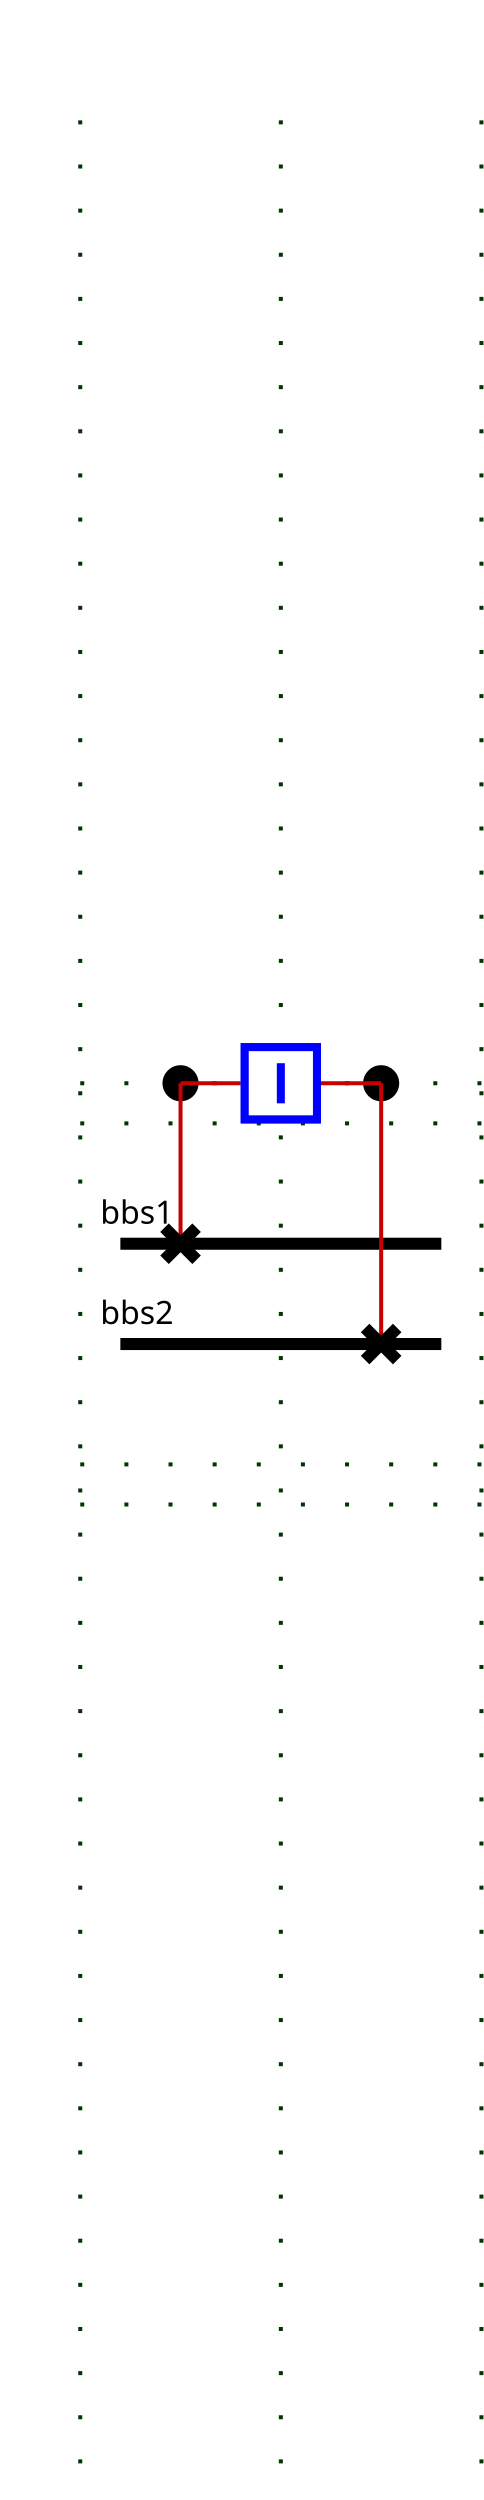
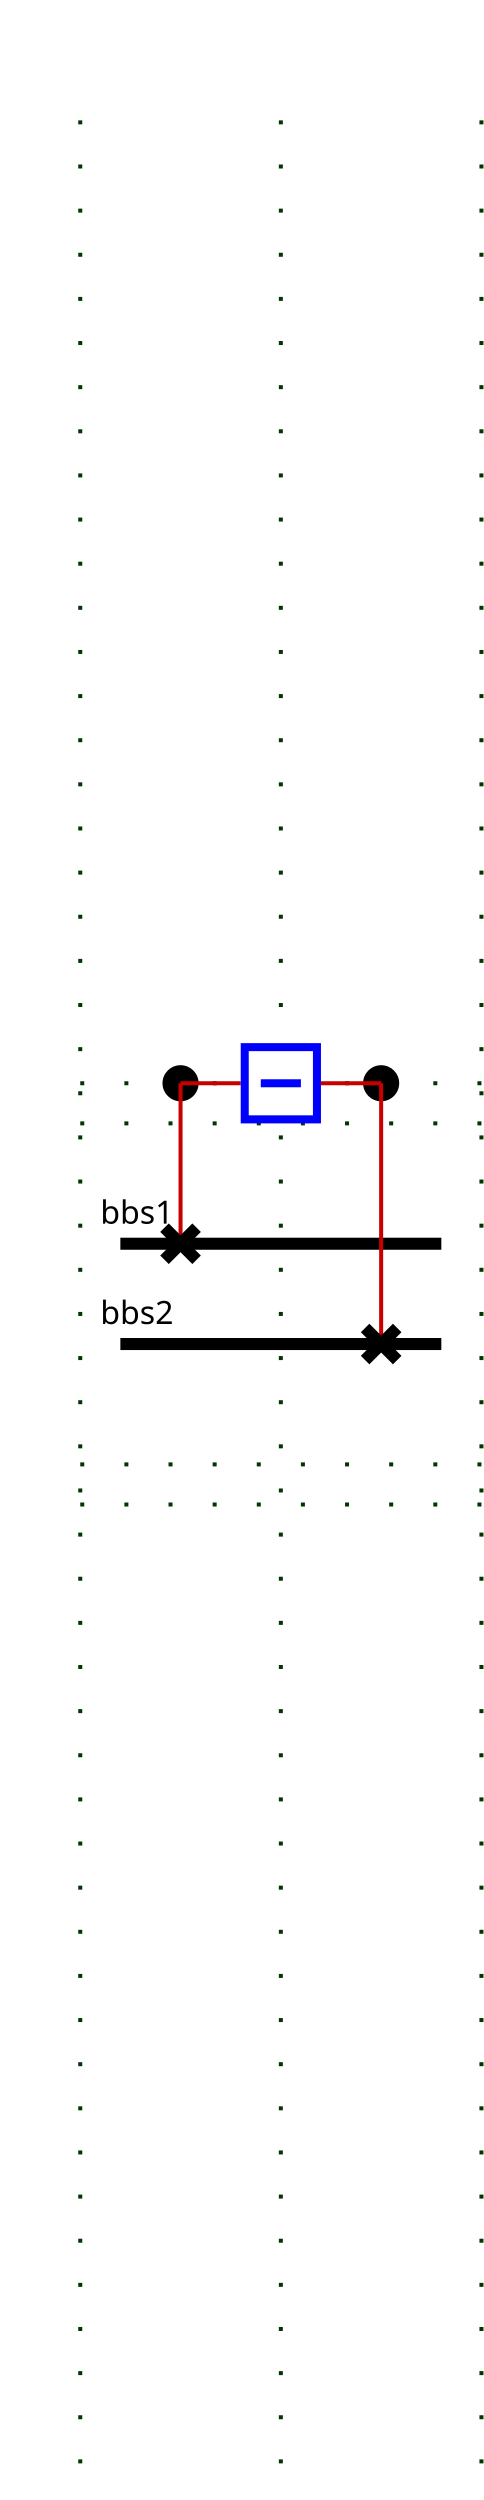
<svg xmlns="http://www.w3.org/2000/svg">
  <style>.BUSBAR_SECTION {
    stroke: rgb(0,0,0);
    stroke-width: 3;
}

.BREAKER {
    stroke: rgb(0, 0, 255);
    stroke-width: 2;
    fill: rgb(255, 255, 255);
}

.DISCONNECTOR {
    stroke: rgb(0, 0, 0);
    stroke-width: 3
}

.GENERATOR {
    stroke: rgb(0, 0, 255);
    stroke-width: 1;
    fill: rgb(255, 255, 255);
}

.LOAD {
    stroke: rgb(0, 0, 255);
    stroke-width: 1;
    fill: rgb(255, 255, 255);
}

.LOAD_BREAK_SWITCH {
    stroke: rgb(0, 0, 255);
    stroke-width: 1;
    fill: rgb(255, 255, 255);
}

.NODE {
    stroke: rgb(0, 0, 0);
    fill: rgb(0, 0, 0);
    fill-opacity: 1;
}

.CAPACITOR {
    stroke: rgb(0, 0, 255);
    stroke-width: 1;
    fill-opacity: 0;
}

.INDUCTOR {
    stroke: rgb(0, 0, 255);
    stroke-width: 1;
    fill-opacity: 0;
}

.STATIC_VAR_COMPENSATOR {
    stroke: rgb(0, 0, 255);
}

.TWO_WINDINGS_TRANSFORMER {
    stroke: rgb(0, 0, 255);
    fill-opacity: 0;
}

.THREE_WINDINGS_TRANSFORMER {
    stroke: rgb(0, 0, 255);
    fill-opacity: 0;
}

.VSC_CONVERTER_STATION {
    stroke: rgb(0, 0, 255);
    font-size: 7.431px;
    line-height: 1.25;
    font-family: sans-serif;
    font-variant-ligatures: normal;
    font-variant-caps: normal;
    font-variant-numeric: normal;
    font-feature-settings: normal;
    text-align: start;
    letter-spacing: 0px;
    word-spacing: 0px;
    writing-mode: lr-tb;
    text-anchor: start;
    stroke-miterlimit: 4;
}

.PHASE_SHIFT_TRANSFORMER {
    stroke: rgb(0, 0, 255);
    stroke-linecap: butt;
    stroke-linejoin: miter;
    stroke-miterlimit: 4;
    stroke-width: 1;
    fill: rgb(255, 255, 255);
}

.wire {
    stroke: rgb(200,0,0);
    stroke-width: 1;
    fill-opacity: 0;
}

.grid {
    stroke: rgb(0,55,0);
    stroke-width: 1;
    stroke-dasharray: 1,10;
}

.component-label {
    fill: black;
    color: black;
    stroke: none;
-     fill-opacity: 1
+     fill-opacity: 1;
}
- .d1 .open { visibility: hidden;}.d1 .closed { visibility: visible;}._b .open { visibility: hidden;}._b .closed { visibility: visible;}.d2 .open { visibility: hidden;}.d2 .closed { visibility: visible;}</style>
+ .idd1 .open { visibility: hidden;}.idd1 .closed { visibility: visible;}.idb .open { visibility: hidden;}.idb .closed { visibility: visible;}.idd2 .open { visibility: hidden;}.idd2 .closed { visibility: visible;}</style>
  <g>
    <g class="grid" id="GRID_vl" transform="translate(20.0,50.0)">
      <line y2="565.0" x1="0.0" x2="0.0" y1="-20.0" />
      <line y2="565.0" x1="50.0" x2="50.0" y1="-20.0" />
      <line y2="565.0" x1="100.0" x2="100.0" y1="-20.0" />
      <line y2="230.0" x1="0.0" x2="100.0" y1="230.0" />
      <line y2="315.0" x1="0.0" x2="100.0" y1="315.0" />
      <line y2="220.0" x1="0.0" x2="100.0" y1="220.0" />
      <line y2="325.0" x1="0.0" x2="100.0" y1="325.0" />
    </g>
-     <g class="BUSBAR_SECTION bbs1" id="bbs1" transform="translate(30.0,310.0)">
+     <g class="BUSBAR_SECTION idbbs1" id="idbbs1" transform="translate(30.0,310.0)">
      <line y2="0" x1="0" x2="80.0" y1="0" />
      <text x="-5.0" font-size="8" y="-5.0" transform="rotate(0,0,0)" font-family="Verdana" class="component-label" id="bbs1_NW_LABEL">bbs1</text>
    </g>
-     <g class="BUSBAR_SECTION bbs2" id="bbs2" transform="translate(30.0,335.0)">
+     <g class="BUSBAR_SECTION idbbs2" id="idbbs2" transform="translate(30.0,335.0)">
      <line y2="0" x1="0" x2="80.0" y1="0" />
      <text x="-5.0" font-size="8" y="-5.0" transform="rotate(0,0,0)" font-family="Verdana" class="component-label" id="bbs2_NW_LABEL">bbs2</text>
    </g>
-     <g class="NODE FICT_vl_d1Fictif" id="FICT_vl_d1Fictif" transform="matrix(0.0,1.0,-1.0,0.0,49.0,266.0)">
+     <g class="NODE idFICT_95_vl_95_d1Fictif" id="idFICT_95_vl_95_d1Fictif" transform="matrix(0.0,1.0,-1.0,0.0,49.0,266.0)">
      <circle r="4" cx="4" cy="4" />
    </g>
-     <g class="NODE FICT_vl_d2Fictif" id="FICT_vl_d2Fictif" transform="matrix(0.0,1.0,-1.0,0.0,99.0,266.0)">
+     <g class="NODE idFICT_95_vl_95_d2Fictif" id="idFICT_95_vl_95_d2Fictif" transform="matrix(0.0,1.0,-1.0,0.0,99.0,266.0)">
      <circle r="4" cx="4" cy="4" />
    </g>
-     <polyline class="wire wire_vl" points="45.0,310.0,45.0,310.0" id="vl_Wire0" />
-     <polyline class="wire wire_vl" points="95.0,335.0,95.0,335.0" id="vl_Wire1" />
-     <polyline class="wire wire_vl" points="60.0,270.0,45.0,270.0" id="vl_Wire2" />
-     <polyline class="wire wire_vl" points="45.0,310.0,45.0,270.0" id="vl_Wire3" />
-     <polyline class="wire wire_vl" points="80.0,270.0,95.0,270.0" id="vl_Wire4" />
-     <polyline class="wire wire_vl" points="95.0,335.0,95.0,270.0" id="vl_Wire5" />
-     <g class="DISCONNECTOR d1" id="d1" transform="translate(41.0,306.0)">
-       <g class="closed" id="d1_DISCONNECTOR-closed">
+     <polyline class="wire wire_vl" points="45.0,310.0,45.0,310.0" id="idvl_95_Wire0" />
+     <polyline class="wire wire_vl" points="95.0,335.0,95.0,335.0" id="idvl_95_Wire1" />
+     <polyline class="wire wire_vl" points="60.0,270.0,45.0,270.0" id="idvl_95_Wire2" />
+     <polyline class="wire wire_vl" points="45.0,310.0,45.0,270.0" id="idvl_95_Wire3" />
+     <polyline class="wire wire_vl" points="80.0,270.0,95.0,270.0" id="idvl_95_Wire4" />
+     <polyline class="wire wire_vl" points="95.0,335.0,95.0,270.0" id="idvl_95_Wire5" />
+     <g class="DISCONNECTOR idd1" id="idd1" transform="translate(41.0,306.0)">
+       <g class="closed" id="idd1_DISCONNECTOR-closed">
        <line y2="8" x1="0" x2="8" y1="0" />
        <line y2="8" x1="8" x2="0" y1="0" />
      </g>
-       <g class="open" id="d1_DISCONNECTOR-open">
+       <g class="open" id="idd1_DISCONNECTOR-open">
        <line y2="8" x1="8" x2="0" y1="0" />
      </g>
    </g>
-     <g class="BREAKER b" id="b" transform="matrix(0.0,1.0,-1.0,0.0,80.0,260.0)">
-       <g class="closed" id="b_BREAKER-closed">
+     <g class="BREAKER idb" id="idb" transform="matrix(0.0,1.0,-1.0,0.0,80.0,260.0)">
+       <g class="closed" id="idb_BREAKER-closed">
        <rect x="1" width="18" y="1" height="18" />
        <line y2="15" x1="10" x2="10" y1="5" />
      </g>
-       <g class="open" id="b_BREAKER-open">
+       <g class="open" id="idb_BREAKER-open">
        <rect x="1" width="18" y="1" height="18" />
        <line y2="10" x1="5" x2="15" y1="10" />
      </g>
    </g>
-     <g class="DISCONNECTOR d2" id="d2" transform="translate(91.0,331.0)">
-       <g class="closed" id="d2_DISCONNECTOR-closed">
+     <g class="DISCONNECTOR idd2" id="idd2" transform="translate(91.0,331.0)">
+       <g class="closed" id="idd2_DISCONNECTOR-closed">
        <line y2="8" x1="0" x2="8" y1="0" />
        <line y2="8" x1="8" x2="0" y1="0" />
      </g>
-       <g class="open" id="d2_DISCONNECTOR-open">
+       <g class="open" id="idd2_DISCONNECTOR-open">
        <line y2="8" x1="8" x2="0" y1="0" />
      </g>
    </g>
    <g id="LABEL_VL_vl">
      <text x="0.0" font-size="12" y="0.0" class="component-label" font-family="Verdana" transform="rotate(0,0,0)">vl</text>
    </g>
  </g>
</svg>
